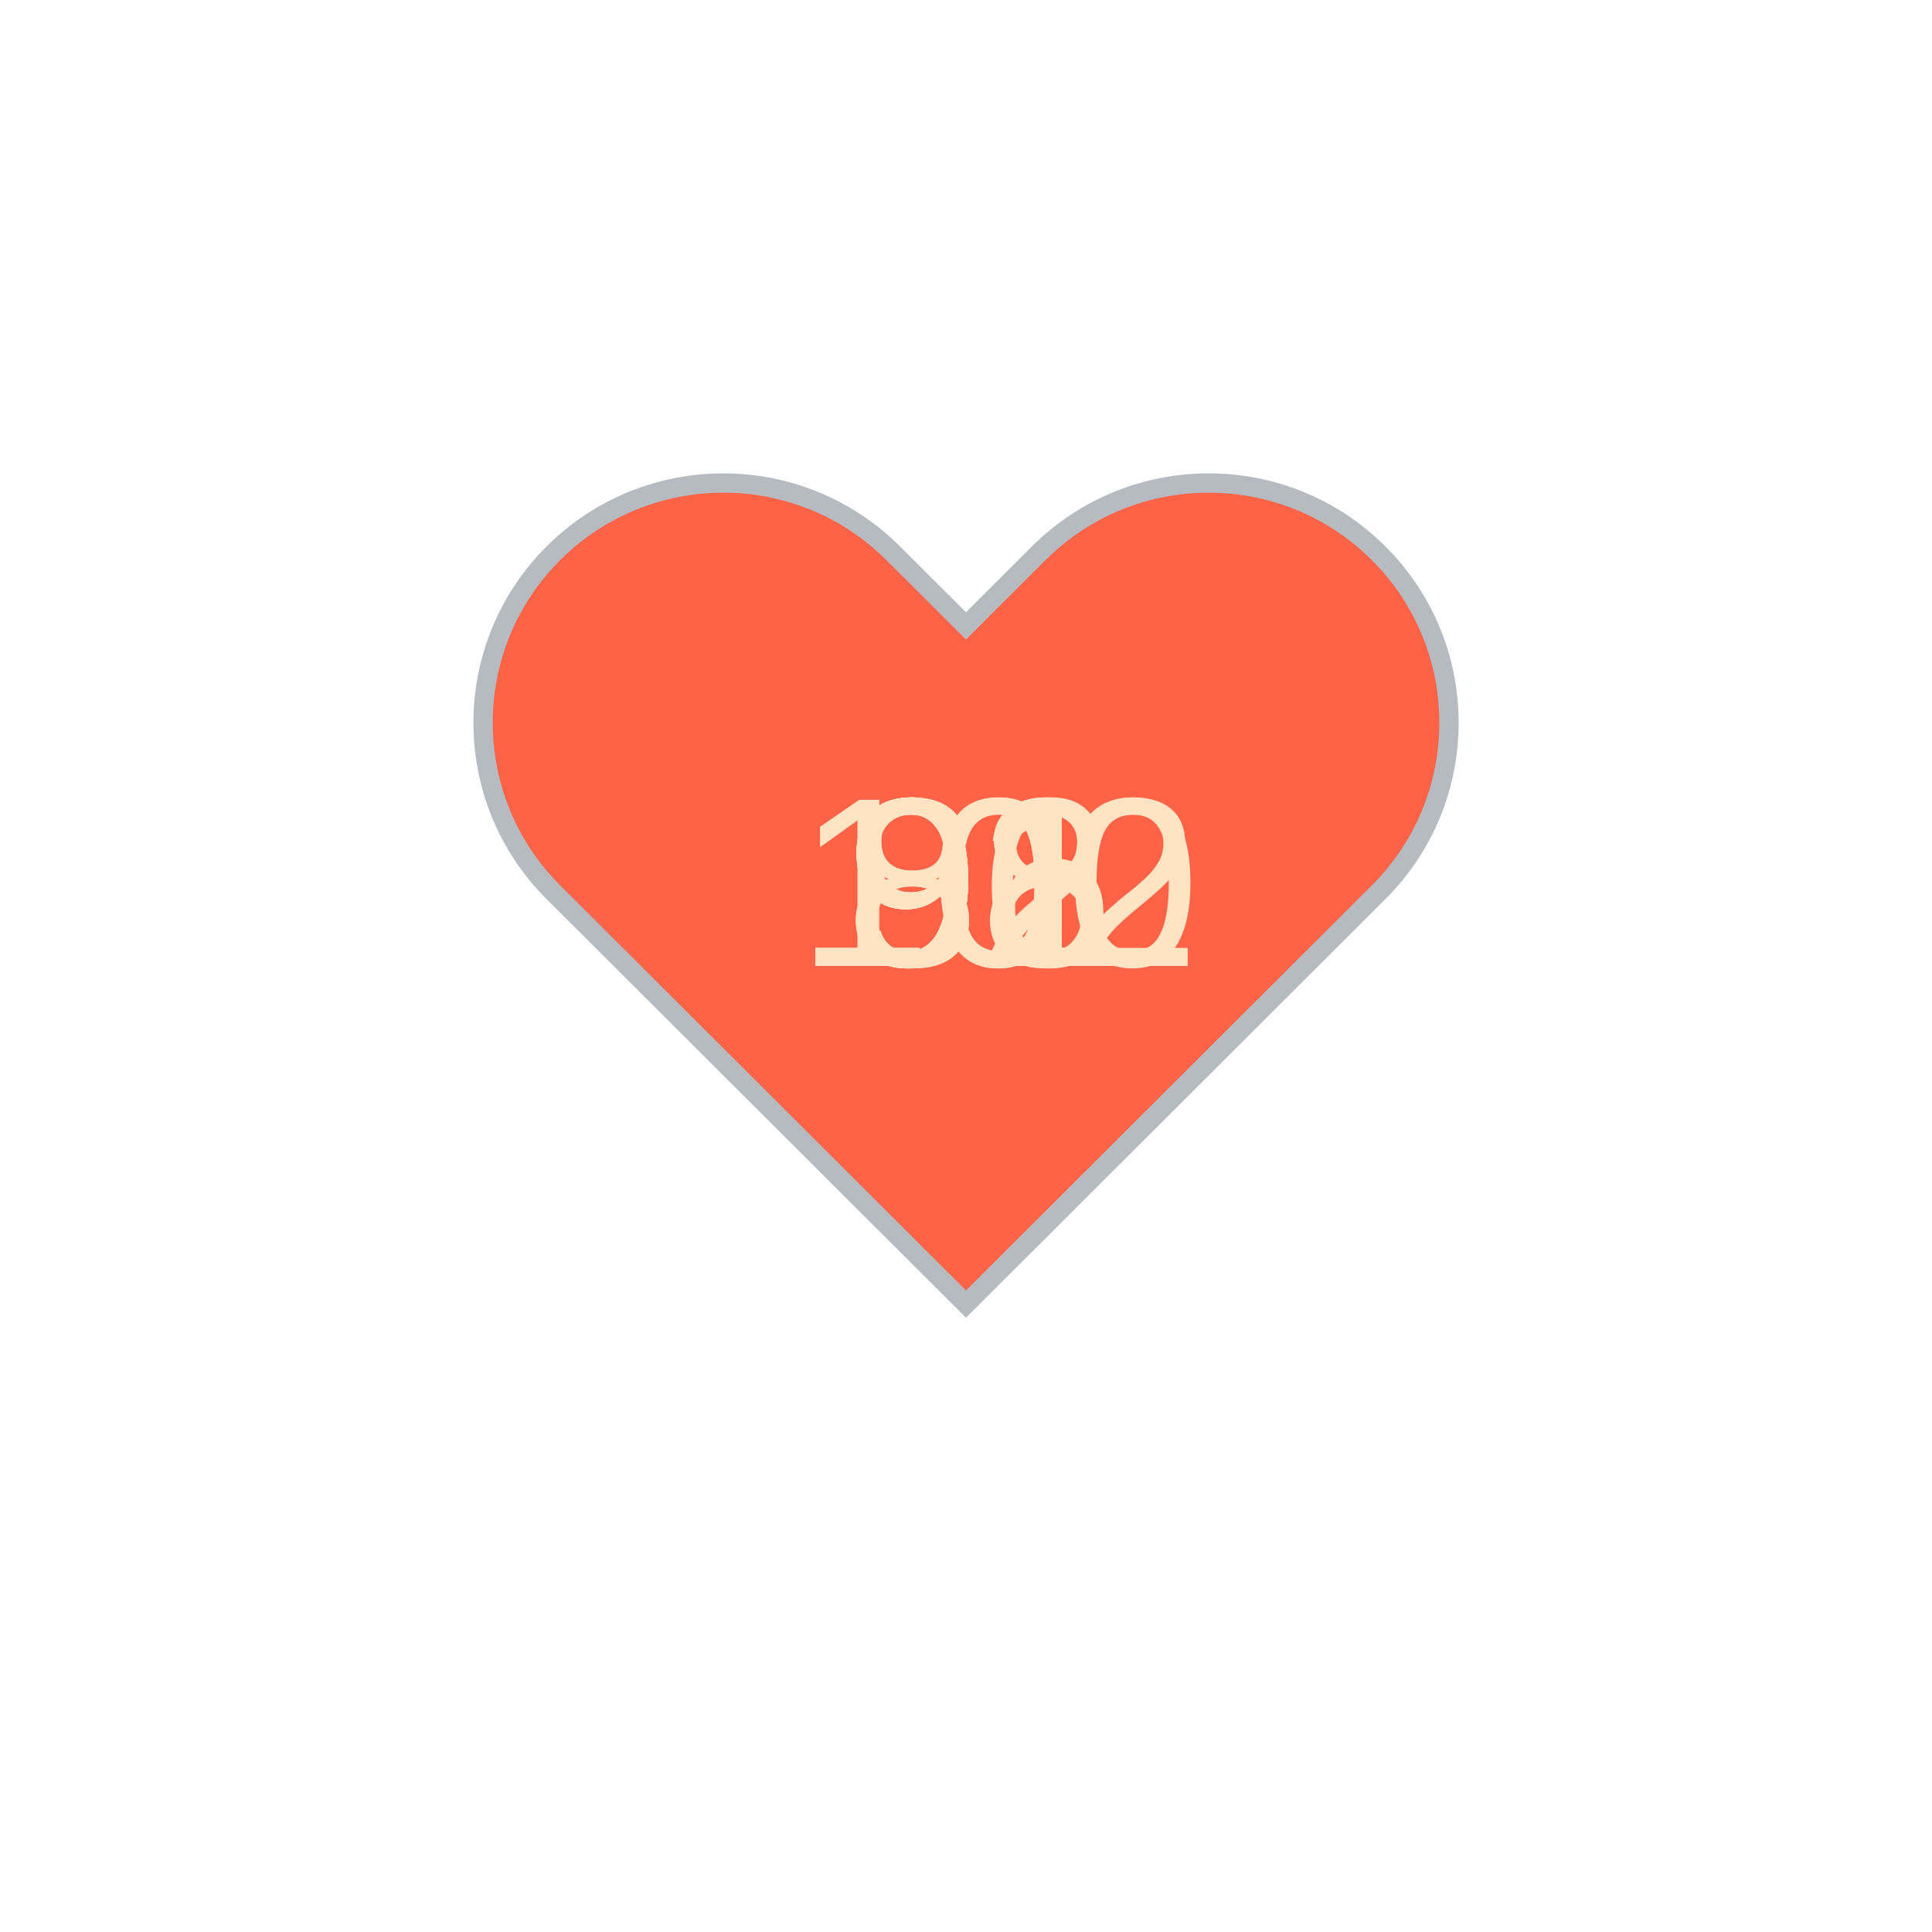
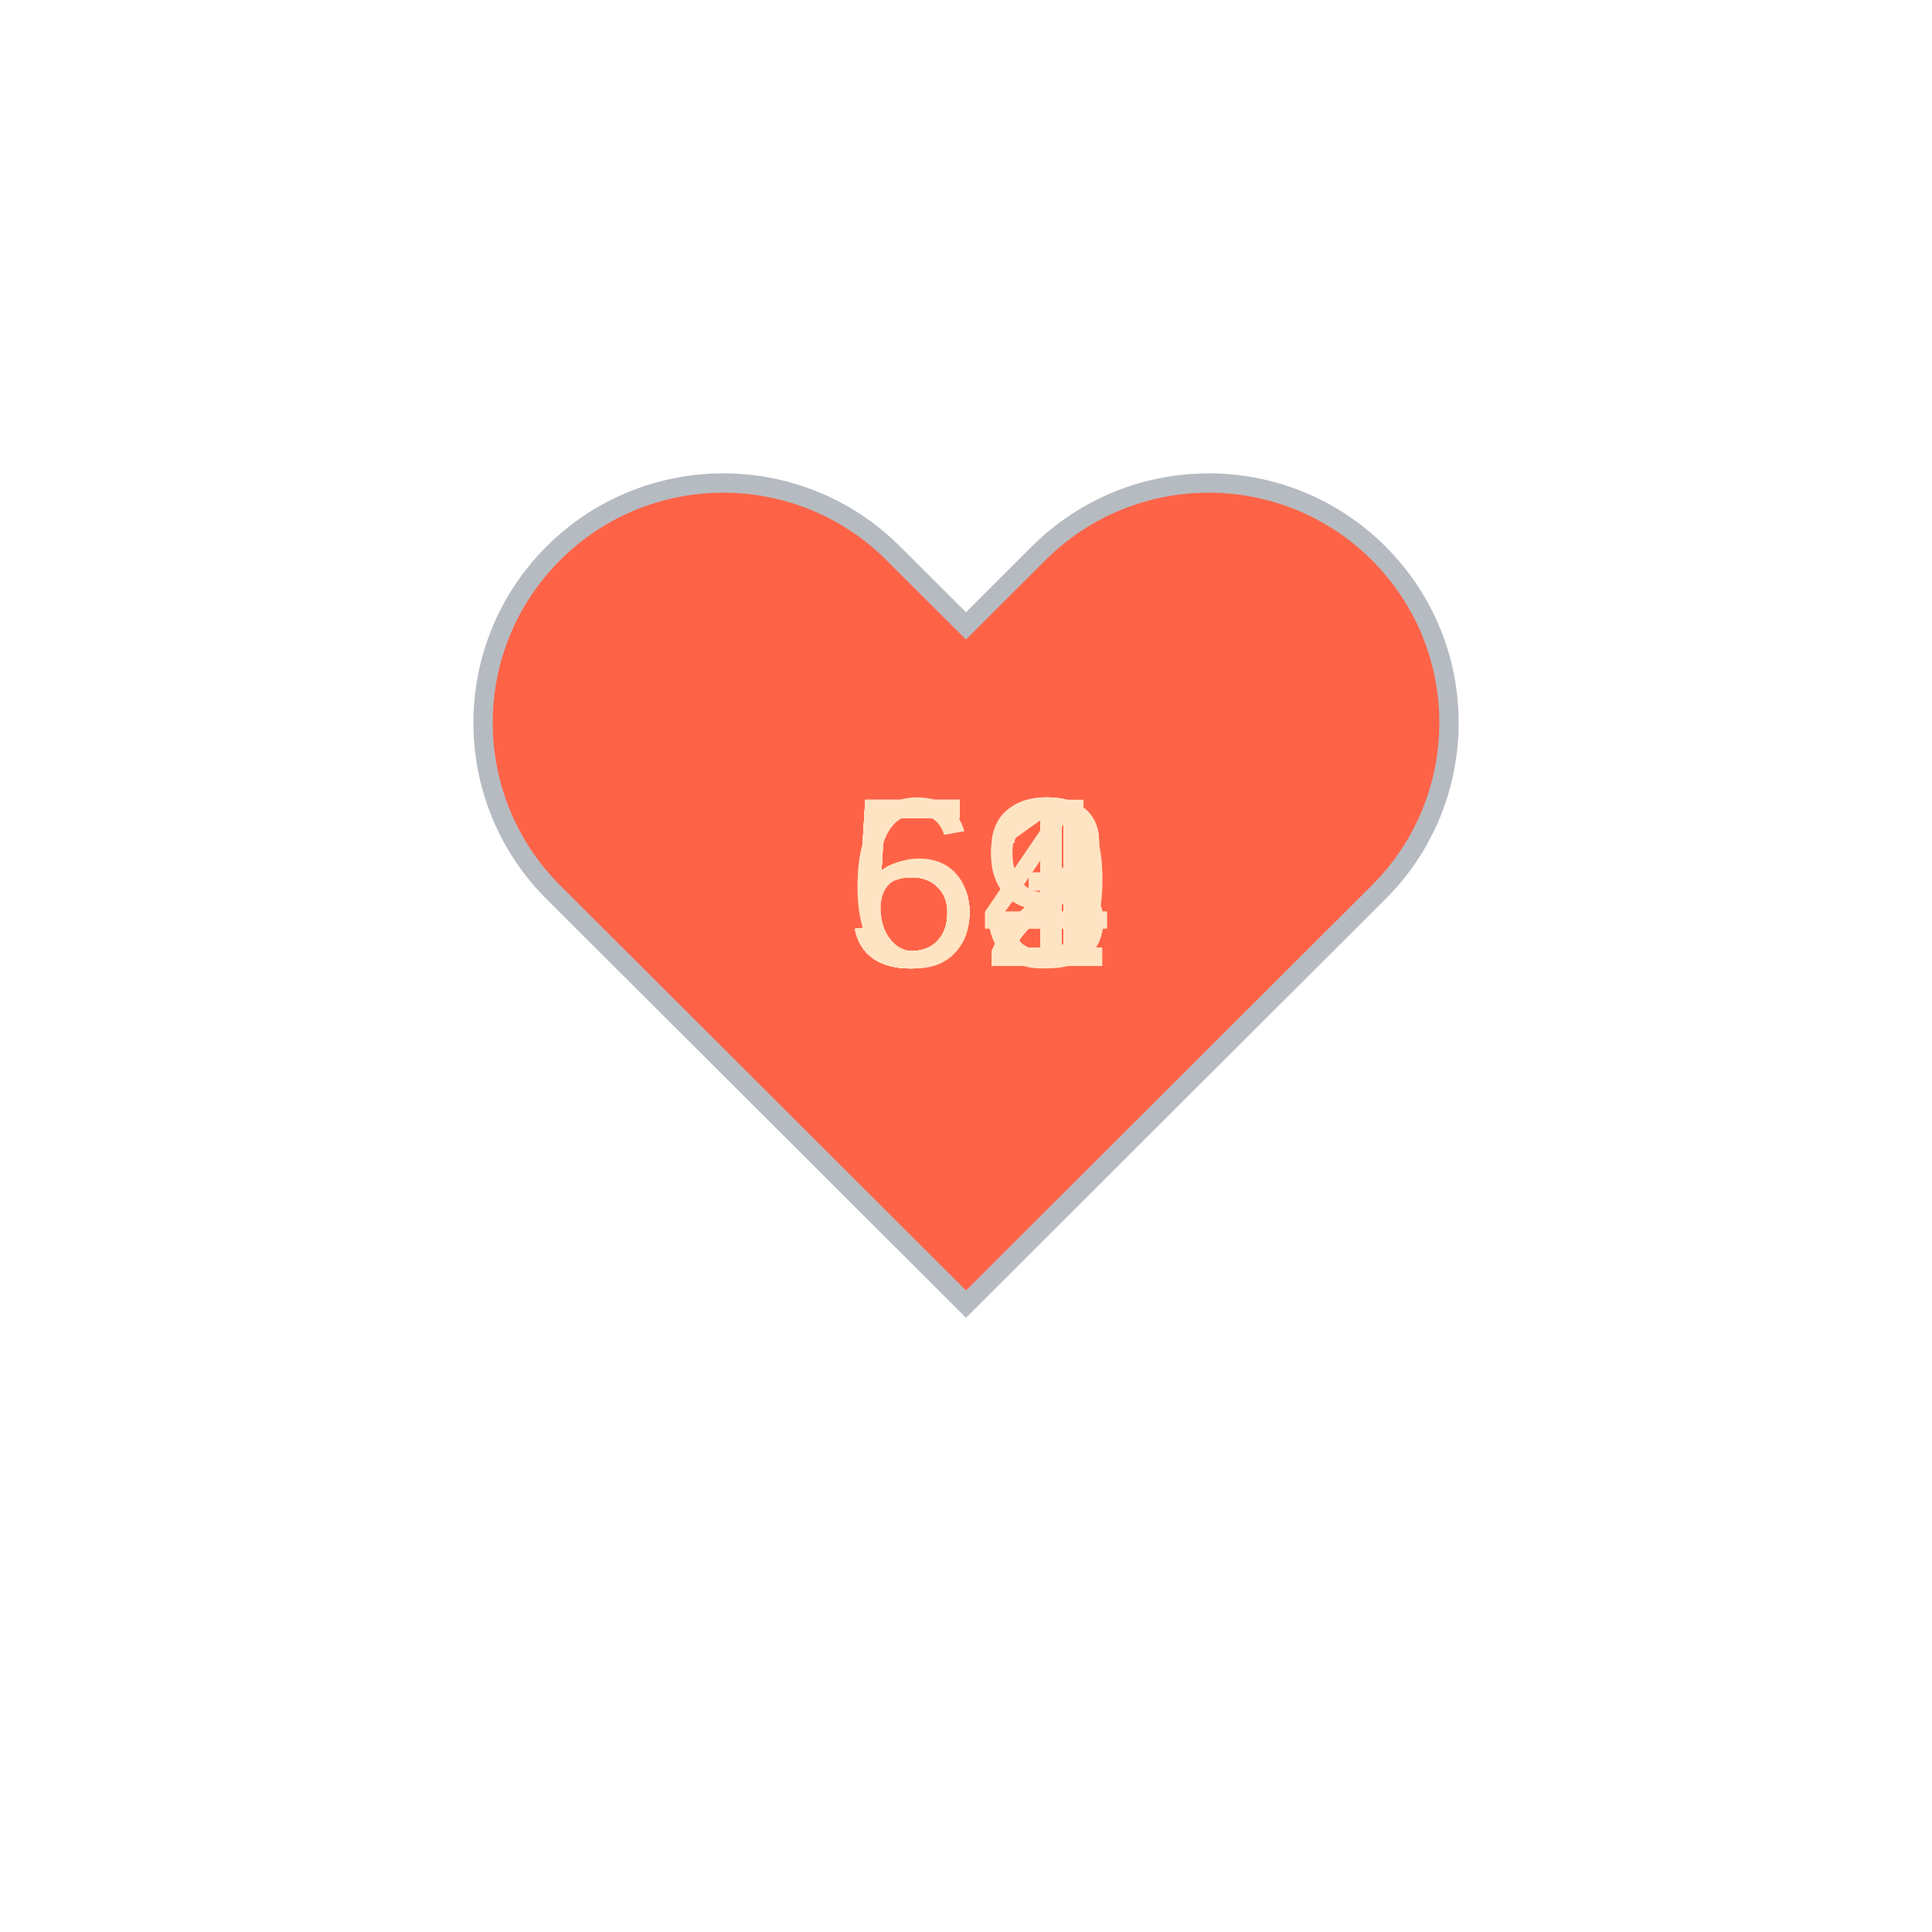
<svg xmlns="http://www.w3.org/2000/svg" baseProfile="full" height="150" version="1.1" viewBox="0,0,200,200" width="150">
  <defs />
  <g transform="translate(100 100)">
    <path d="M92.71,7.27L92.71,7.27c-9.71-9.69-25.46-9.69-35.18,0L50,14.79l-7.54-7.52C32.75-2.42,17-2.42,7.29,7.27v0 c-9.71,9.69-9.71,25.41,0,35.1L50,85l42.71-42.63C102.43,32.68,102.43,16.96,92.71,7.27z" fill="tomato" stroke="#B6BBC1" stroke-width="2" transform="translate(-50 -50)" />
    <animateTransform additive="sum" attributeName="transform" dur="1.2s" repeatCount="indefinite" type="scale" values="1; 1.5; 1.25; 1.5; 1.5; 1;" />
-     <text fill="bisque" style="font-size:25px; font-family:Arial" transform="translate(-17.5 0)">102<animate attributeName="visibility" dur="12.0s" keyTimes="0;0.1;0.2;0.3;0.4;0.5;0.6;0.7;0.8;0.9;1.0" repeatCount="indefinite" values="visible;hidden;hidden;hidden;hidden;hidden;hidden;hidden;hidden;hidden;hidden" />
+     <text fill="bisque" style="font-size:25px; font-family:Arial" transform="translate(-12.5 0)">54<animate attributeName="visibility" dur="12.0s" keyTimes="0;0.1;0.2;0.3;0.4;0.5;0.6;0.7;0.8;0.9;1.0" repeatCount="indefinite" values="visible;hidden;hidden;hidden;hidden;hidden;hidden;hidden;hidden;hidden;hidden" />
    </text>
-     <text fill="bisque" style="font-size:25px; font-family:Arial" transform="translate(-17.5 0)">100<animate attributeName="visibility" dur="12.0s" keyTimes="0;0.1;0.2;0.3;0.4;0.5;0.6;0.7;0.8;0.9;1.0" repeatCount="indefinite" values="hidden;visible;hidden;hidden;hidden;hidden;hidden;hidden;hidden;hidden;hidden" />
+     <text fill="bisque" style="font-size:25px; font-family:Arial" transform="translate(-12.5 0)">51<animate attributeName="visibility" dur="12.0s" keyTimes="0;0.1;0.2;0.3;0.4;0.5;0.6;0.7;0.8;0.9;1.0" repeatCount="indefinite" values="hidden;visible;hidden;hidden;hidden;hidden;hidden;hidden;hidden;hidden;hidden" />
    </text>
-     <text fill="bisque" style="font-size:25px; font-family:Arial" transform="translate(-12.5 0)">96<animate attributeName="visibility" dur="12.0s" keyTimes="0;0.1;0.2;0.3;0.4;0.5;0.6;0.7;0.8;0.9;1.0" repeatCount="indefinite" values="hidden;hidden;visible;hidden;hidden;hidden;hidden;hidden;hidden;hidden;hidden" />
+     <text fill="bisque" style="font-size:25px; font-family:Arial" transform="translate(-12.5 0)">69<animate attributeName="visibility" dur="12.0s" keyTimes="0;0.1;0.2;0.3;0.4;0.5;0.6;0.7;0.8;0.9;1.0" repeatCount="indefinite" values="hidden;hidden;visible;hidden;hidden;hidden;hidden;hidden;hidden;hidden;hidden" />
    </text>
-     <text fill="bisque" style="font-size:25px; font-family:Arial" transform="translate(-12.5 0)">91<animate attributeName="visibility" dur="12.0s" keyTimes="0;0.1;0.2;0.3;0.4;0.5;0.6;0.7;0.8;0.9;1.0" repeatCount="indefinite" values="hidden;hidden;hidden;visible;hidden;hidden;hidden;hidden;hidden;hidden;hidden" />
+     <text fill="bisque" style="font-size:25px; font-family:Arial" transform="translate(-12.5 0)">52<animate attributeName="visibility" dur="12.0s" keyTimes="0;0.1;0.2;0.3;0.4;0.5;0.6;0.7;0.8;0.9;1.0" repeatCount="indefinite" values="hidden;hidden;hidden;visible;hidden;hidden;hidden;hidden;hidden;hidden;hidden" />
    </text>
-     <text fill="bisque" style="font-size:25px; font-family:Arial" transform="translate(-12.5 0)">91<animate attributeName="visibility" dur="12.0s" keyTimes="0;0.1;0.2;0.3;0.4;0.5;0.6;0.7;0.8;0.9;1.0" repeatCount="indefinite" values="hidden;hidden;hidden;hidden;visible;hidden;hidden;hidden;hidden;hidden;hidden" />
+     <text fill="bisque" style="font-size:25px; font-family:Arial" transform="translate(-12.5 0)">52<animate attributeName="visibility" dur="12.0s" keyTimes="0;0.1;0.2;0.3;0.4;0.5;0.6;0.7;0.8;0.9;1.0" repeatCount="indefinite" values="hidden;hidden;hidden;hidden;visible;hidden;hidden;hidden;hidden;hidden;hidden" />
    </text>
-     <text fill="bisque" style="font-size:25px; font-family:Arial" transform="translate(-12.5 0)">91<animate attributeName="visibility" dur="12.0s" keyTimes="0;0.1;0.2;0.3;0.4;0.5;0.6;0.7;0.8;0.9;1.0" repeatCount="indefinite" values="hidden;hidden;hidden;hidden;hidden;visible;hidden;hidden;hidden;hidden;hidden" />
+     <text fill="bisque" style="font-size:25px; font-family:Arial" transform="translate(-12.5 0)">52<animate attributeName="visibility" dur="12.0s" keyTimes="0;0.1;0.2;0.3;0.4;0.5;0.6;0.7;0.8;0.9;1.0" repeatCount="indefinite" values="hidden;hidden;hidden;hidden;hidden;visible;hidden;hidden;hidden;hidden;hidden" />
    </text>
-     <text fill="bisque" style="font-size:25px; font-family:Arial" transform="translate(-12.5 0)">91<animate attributeName="visibility" dur="12.0s" keyTimes="0;0.1;0.2;0.3;0.4;0.5;0.6;0.7;0.8;0.9;1.0" repeatCount="indefinite" values="hidden;hidden;hidden;hidden;hidden;hidden;visible;hidden;hidden;hidden;hidden" />
+     <text fill="bisque" style="font-size:25px; font-family:Arial" transform="translate(-12.5 0)">51<animate attributeName="visibility" dur="12.0s" keyTimes="0;0.1;0.2;0.3;0.4;0.5;0.6;0.7;0.8;0.9;1.0" repeatCount="indefinite" values="hidden;hidden;hidden;hidden;hidden;hidden;visible;hidden;hidden;hidden;hidden" />
    </text>
-     <text fill="bisque" style="font-size:25px; font-family:Arial" transform="translate(-12.5 0)">92<animate attributeName="visibility" dur="12.0s" keyTimes="0;0.1;0.2;0.3;0.4;0.5;0.6;0.7;0.8;0.9;1.0" repeatCount="indefinite" values="hidden;hidden;hidden;hidden;hidden;hidden;hidden;visible;hidden;hidden;hidden" />
+     <text fill="bisque" style="font-size:25px; font-family:Arial" transform="translate(-12.5 0)">54<animate attributeName="visibility" dur="12.0s" keyTimes="0;0.1;0.2;0.3;0.4;0.5;0.6;0.7;0.8;0.9;1.0" repeatCount="indefinite" values="hidden;hidden;hidden;hidden;hidden;hidden;hidden;visible;hidden;hidden;hidden" />
    </text>
-     <text fill="bisque" style="font-size:25px; font-family:Arial" transform="translate(-12.5 0)">88<animate attributeName="visibility" dur="12.0s" keyTimes="0;0.1;0.2;0.3;0.4;0.5;0.6;0.7;0.8;0.9;1.0" repeatCount="indefinite" values="hidden;hidden;hidden;hidden;hidden;hidden;hidden;hidden;visible;hidden;hidden" />
+     <text fill="bisque" style="font-size:25px; font-family:Arial" transform="translate(-12.5 0)">54<animate attributeName="visibility" dur="12.0s" keyTimes="0;0.1;0.2;0.3;0.4;0.5;0.6;0.7;0.8;0.9;1.0" repeatCount="indefinite" values="hidden;hidden;hidden;hidden;hidden;hidden;hidden;hidden;visible;hidden;hidden" />
    </text>
-     <text fill="bisque" style="font-size:25px; font-family:Arial" transform="translate(-12.5 0)">88<animate attributeName="visibility" dur="12.0s" keyTimes="0;0.1;0.2;0.3;0.4;0.5;0.6;0.7;0.8;0.9;1.0" repeatCount="indefinite" values="hidden;hidden;hidden;hidden;hidden;hidden;hidden;hidden;hidden;visible;hidden" />
+     <text fill="bisque" style="font-size:25px; font-family:Arial" transform="translate(-12.5 0)">53<animate attributeName="visibility" dur="12.0s" keyTimes="0;0.1;0.2;0.3;0.4;0.5;0.6;0.7;0.8;0.9;1.0" repeatCount="indefinite" values="hidden;hidden;hidden;hidden;hidden;hidden;hidden;hidden;hidden;visible;hidden" />
    </text>
  </g>
</svg>
